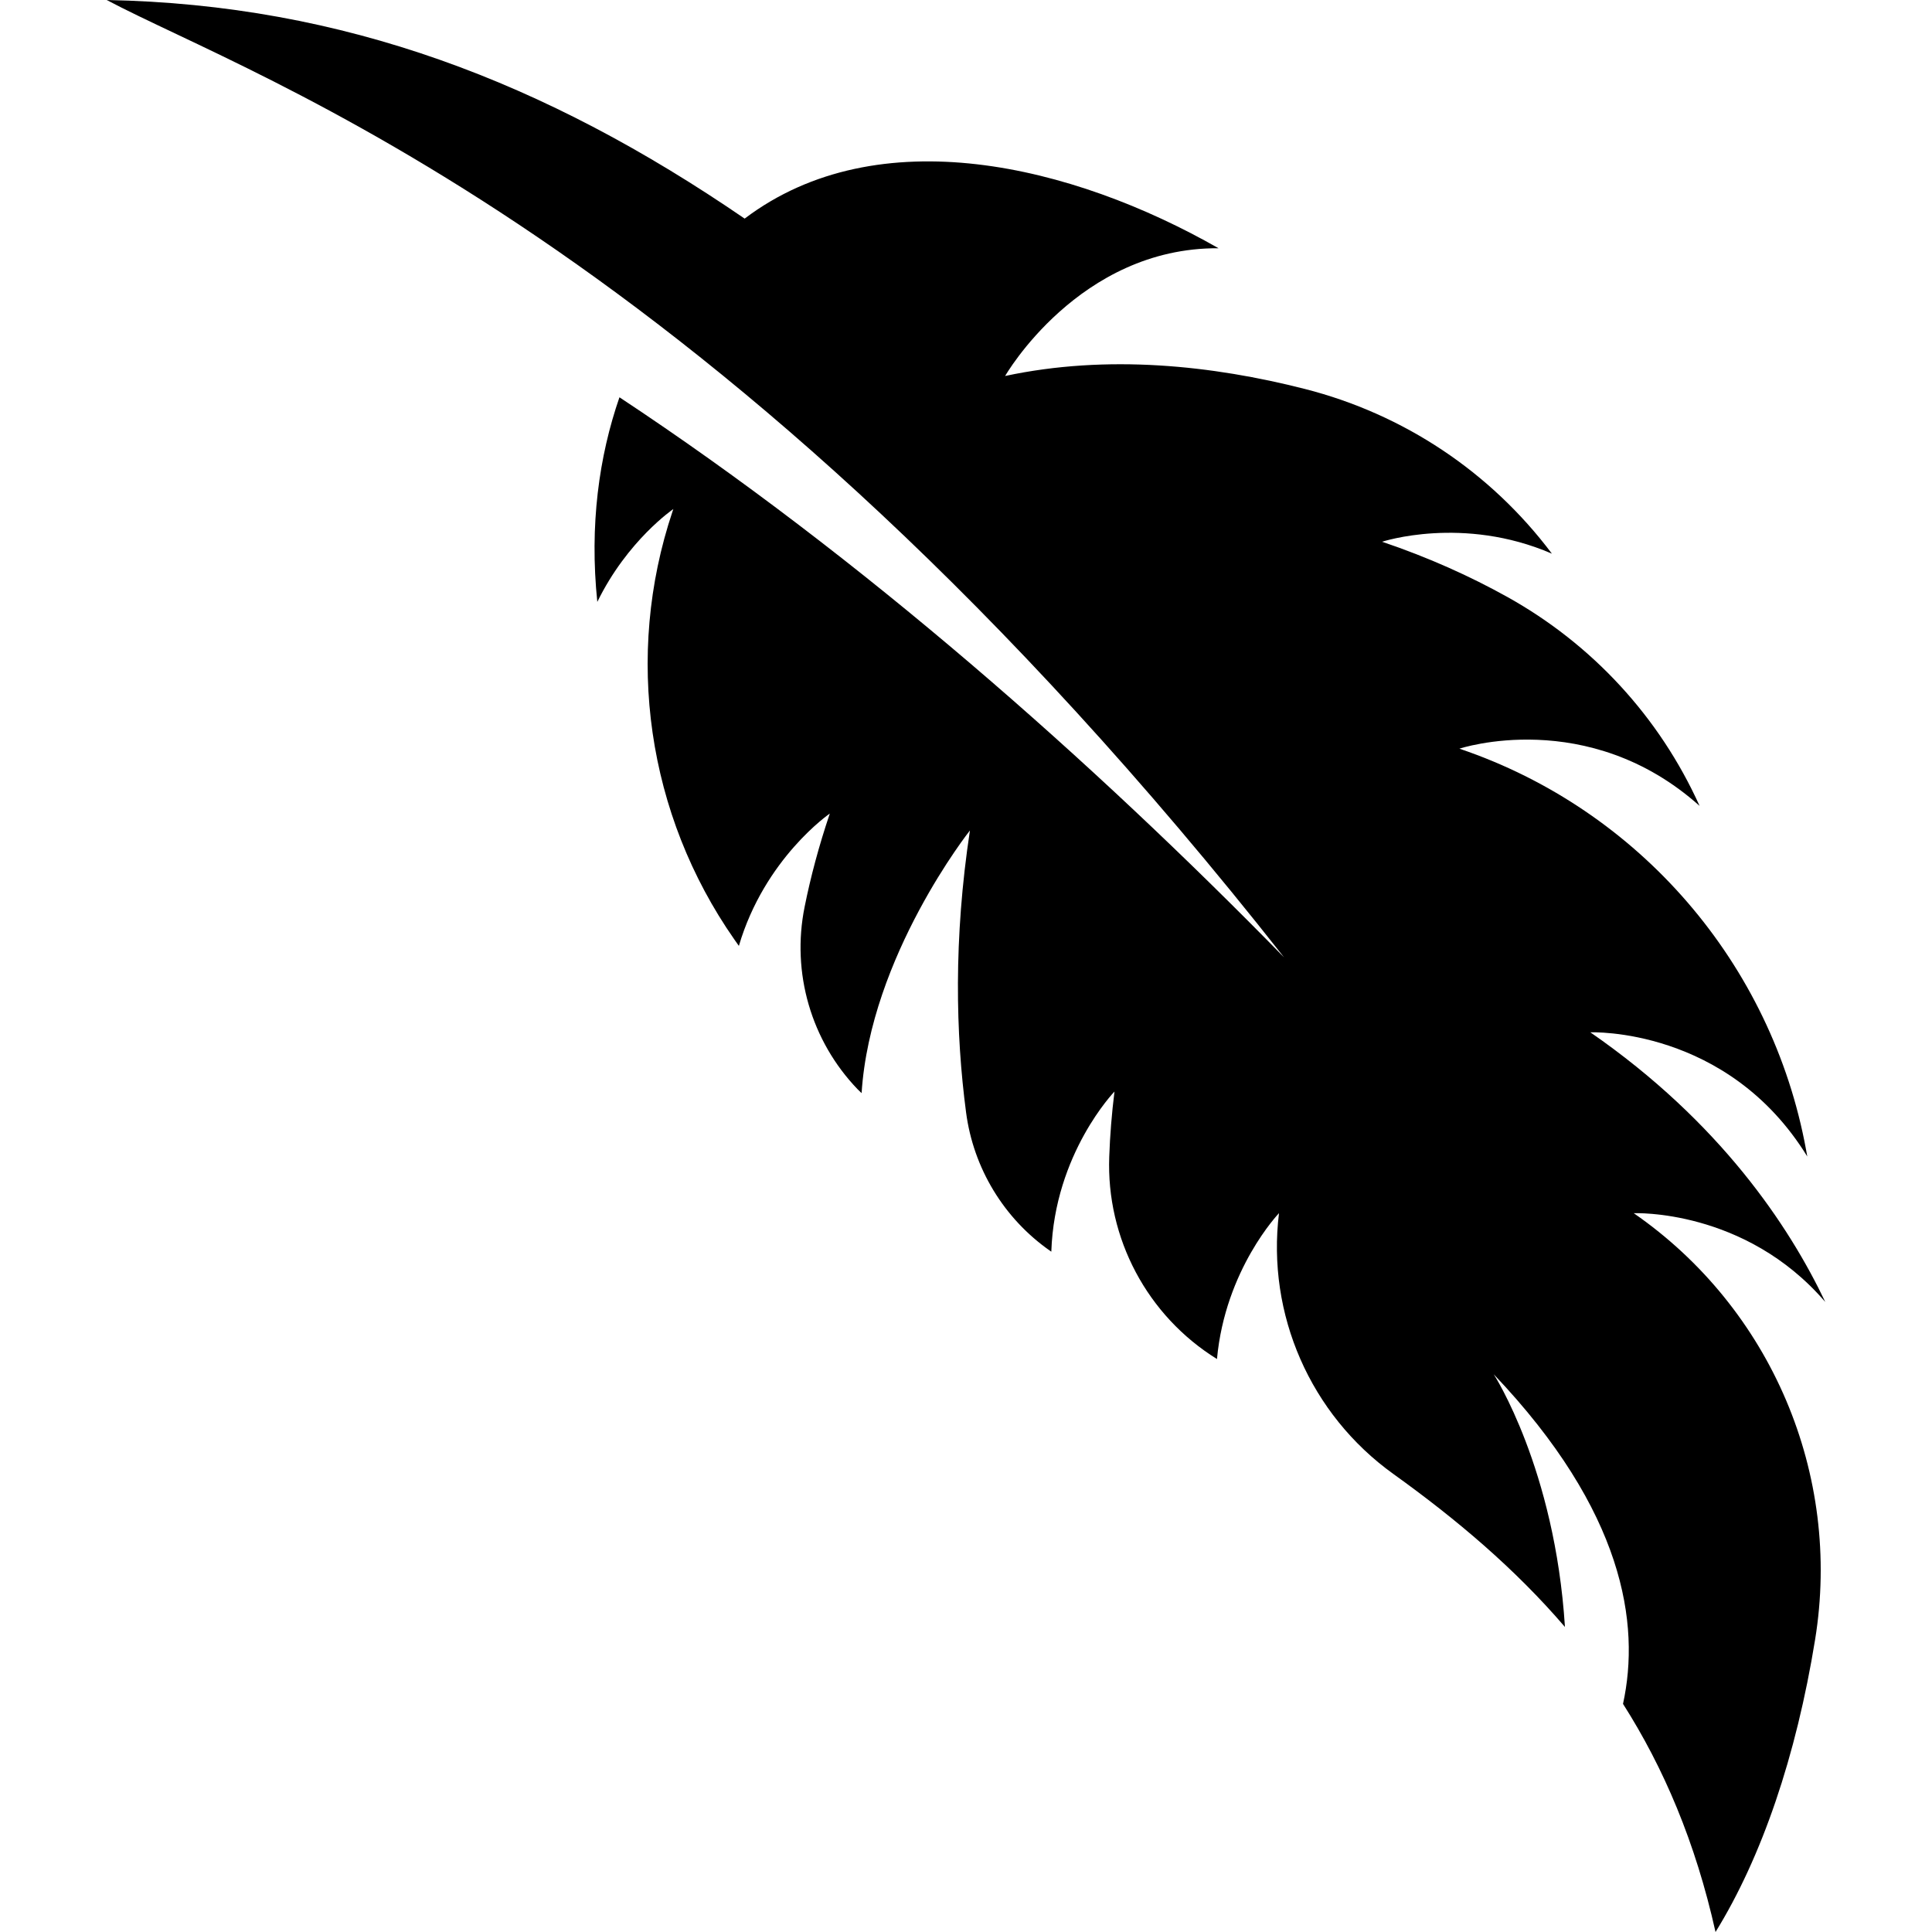
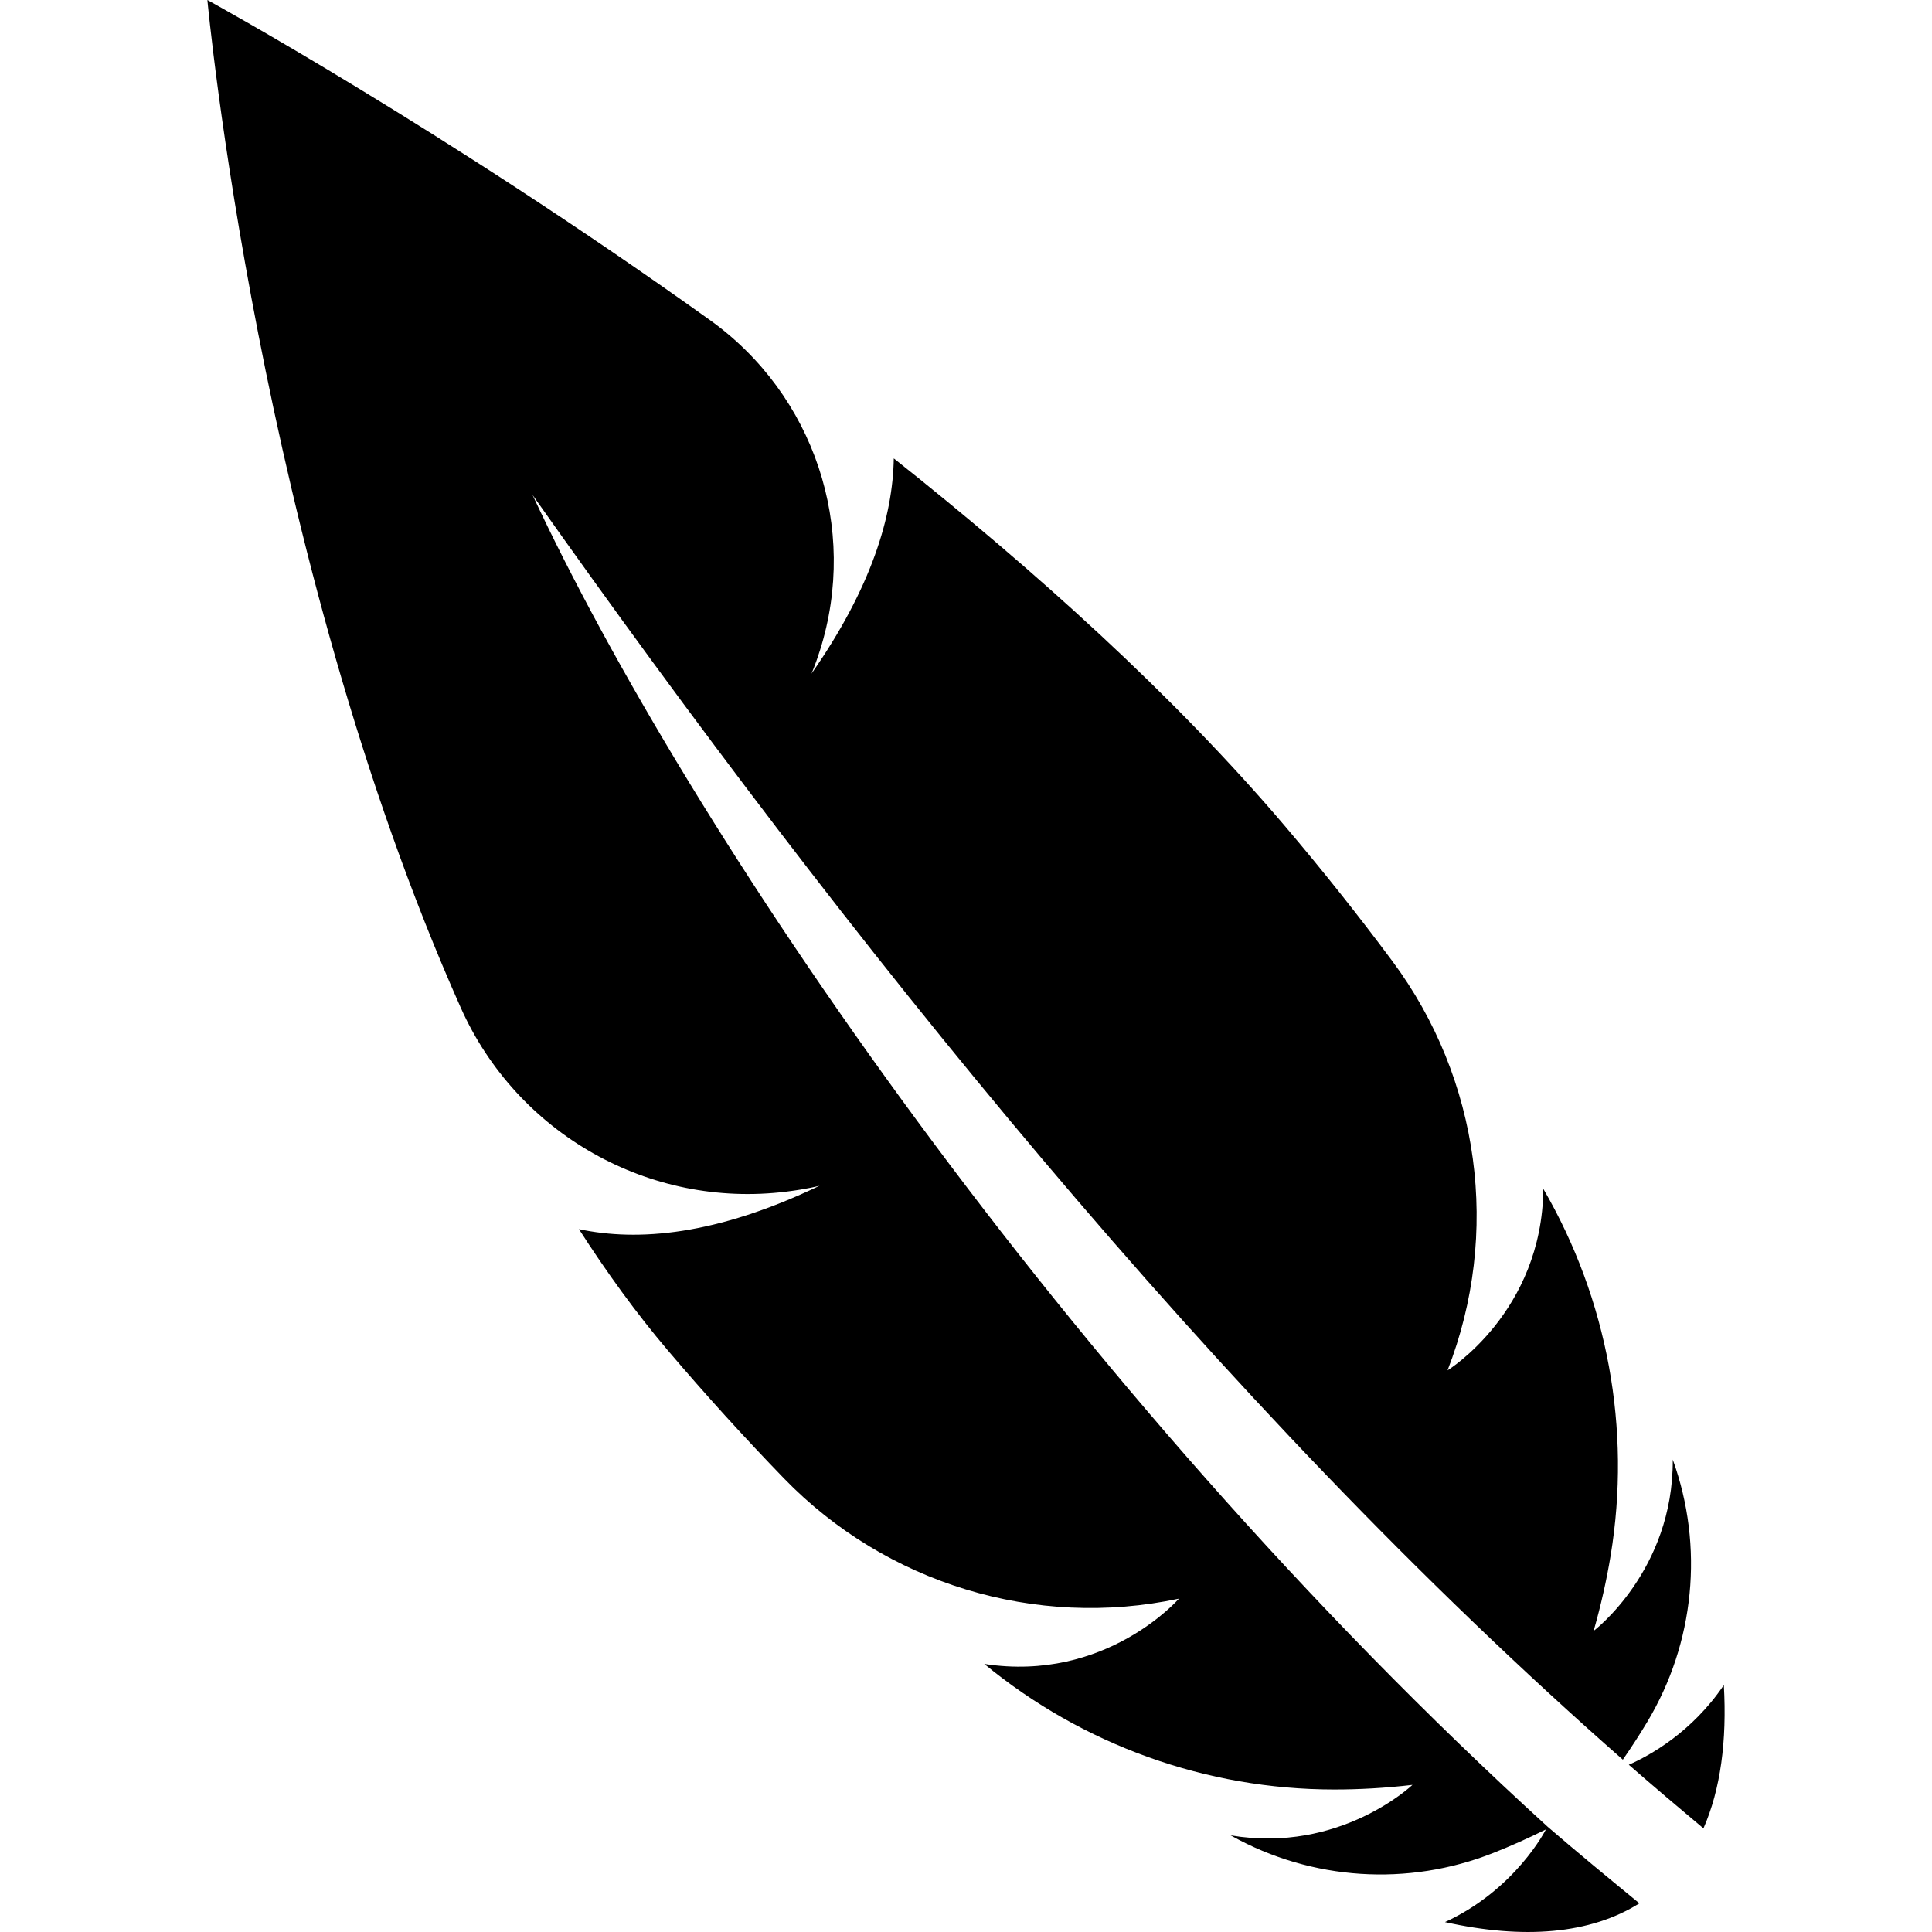
- <svg xmlns="http://www.w3.org/2000/svg" version="1.1" id="Capa_1" x="0px" y="0px" viewBox="0 0 481.312 481.312" style="enable-background:new 0 0 481.312 481.312;" xml:space="preserve">
-   <path d="M407.01,302.241c0,0,27.682-1.201,47.718,22.117c-9.036-18.994-26.246-44.85-58.531-67.179c0,0,34.147-1.421,54.046,30.933  c-0.102-0.558-0.203-1.118-0.305-1.676c-8.511-46.398-41.558-84.724-86.23-99.879c-0.052-0.007-0.085-0.024-0.135-0.042  c0,0,31.981-10.644,59.851,14.264c0-0.007-0.017-0.016-0.017-0.024c-10.001-22.134-26.754-40.29-47.973-52.085  c-9.119-5.068-19.459-9.764-31.118-13.706c0,0,20.103-6.633,42.288,2.961c0-0.017-0.017-0.042-0.035-0.059  c-15.279-20.323-36.888-34.69-61.492-40.967c-22.962-5.855-49.106-8.697-74.674-3.232c0,0,18.393-32.049,53.168-31.82  c-36.398-20.779-84.776-32.548-118.061-7.387C135.946,20.485,85.689,1.135,26.584,0c37.159,19.748,151.666,58.524,293.299,238.49  c-47.786-48.86-105.183-99.642-165.559-139.516c-5.094,14.704-7.496,31.862-5.517,50.974c7.496-15.347,18.935-23.13,18.935-23.13  c-0.068,0.203-0.135,0.405-0.203,0.608c-12.048,35.975-6.312,75.529,15.415,106.632c0.373,0.523,0.745,1.057,1.118,1.589  c6.43-21.836,22.657-32.971,22.657-32.971c-2.724,8.062-4.789,15.822-6.278,23.25c-3.316,16.397,1.608,33.378,13.198,45.434l0,0  c0.322,0.338,0.678,0.626,0.998,0.963c2.183-34.13,26.989-65.434,26.989-65.434c-4.112,27.092-3.536,50.738-0.963,70.232  c1.826,13.917,9.424,26.449,20.932,34.494c0.1,0.068,0.203,0.144,0.305,0.211c0.811-24.468,15.737-39.891,15.737-39.891  c-0.695,5.576-1.118,10.965-1.303,16.168c-0.78,20.415,9.475,39.697,26.837,50.468c2.048-22.37,15.449-36.339,15.449-36.339  c-3.096,25.231,7.834,50.139,28.479,64.961c15.702,11.27,30.238,23.531,42.759,38.124c-2.487-39.427-17.733-62.939-17.733-62.939  c32.454,34.13,36.551,62.169,32.201,82.103c10.119,15.898,18.055,34.444,23.047,56.831c11.54-18.674,20.102-43.826,24.806-72.838  C458.875,367.355,441.275,325.94,407.01,302.241z" />
+ <svg xmlns="http://www.w3.org/2000/svg" version="1.1" id="Capa_1" x="0px" y="0px" viewBox="0 0 488.929 488.929" style="enable-background:new 0 0 488.929 488.929;" xml:space="preserve">
+   <g>
+     <path d="M436.246,426.438c-8.058,11.935-18.773,17.861-24.049,20.166c6.239,5.45,12.552,10.792,18.89,16.1   C435.423,452.834,437.053,440.554,436.246,426.438z" />
+     <path d="M391.694,462.324c-122.516-111.568-217.796-253.08-256.925-337.076c79.065,111.962,173.382,230.059,275.921,320.07   c2.215-3.193,4.263-6.362,6.149-9.505c12.032-20.009,14.436-44.463,6.485-66.439l0,0c0.165,28.092-20.026,43.359-20.026,43.359   c1.893-6.61,3.301-12.98,4.305-19.078c5.268-31.977-0.757-64.785-17.037-92.795c-0.28,31.17-24.24,45.936-24.24,45.936   c13.514-34.636,8.197-73.757-13.984-103.593c-8.486-11.415-17.548-22.832-27.187-34.174   c-28.083-33.048-63.287-64.728-98.968-93.026c-0.231,14.601-5.622,32.685-20.832,54.488c0,0,0.937-2.073,2.156-5.925   c9.802-30.973-1.465-64.694-27.886-83.592C111.425,32.206,52.484,0,52.484,0s12.948,140.179,64.103,254.982   c14.247,31.96,47.738,50.909,82.463,46.578c5.359-0.666,8.347-1.482,8.347-1.482c-26.158,12.553-45.962,14.166-60.885,10.98   c7.006,10.906,14.47,21.236,22.495,30.684c9.639,11.343,19.449,22.124,29.351,32.348c25.813,26.65,63.707,38.231,99.997,30.479l0,0   c0,0-18.446,21.277-49.271,16.518c24.914,20.52,56.183,31.755,88.457,31.78c6.304,0.008,12.946-0.354,19.909-1.168   c0,0-18.322,17.465-46.019,12.774c0.083,0.04,0.165,0.089,0.239,0.132c20.322,11.301,44.643,12.873,66.259,4.312   c4.337-1.719,8.774-3.687,13.292-5.942c0,0-7.629,15.186-25.54,23.449c19.903,4.428,36.751,3.07,49.196-4.749   C407.092,475.297,399.323,468.91,391.694,462.324z" />
+   </g>
  <g>
</g>
  <g>
</g>
  <g>
</g>
  <g>
</g>
  <g>
</g>
  <g>
</g>
  <g>
</g>
  <g>
</g>
  <g>
</g>
  <g>
</g>
  <g>
</g>
  <g>
</g>
  <g>
</g>
  <g>
</g>
  <g>
</g>
</svg>
